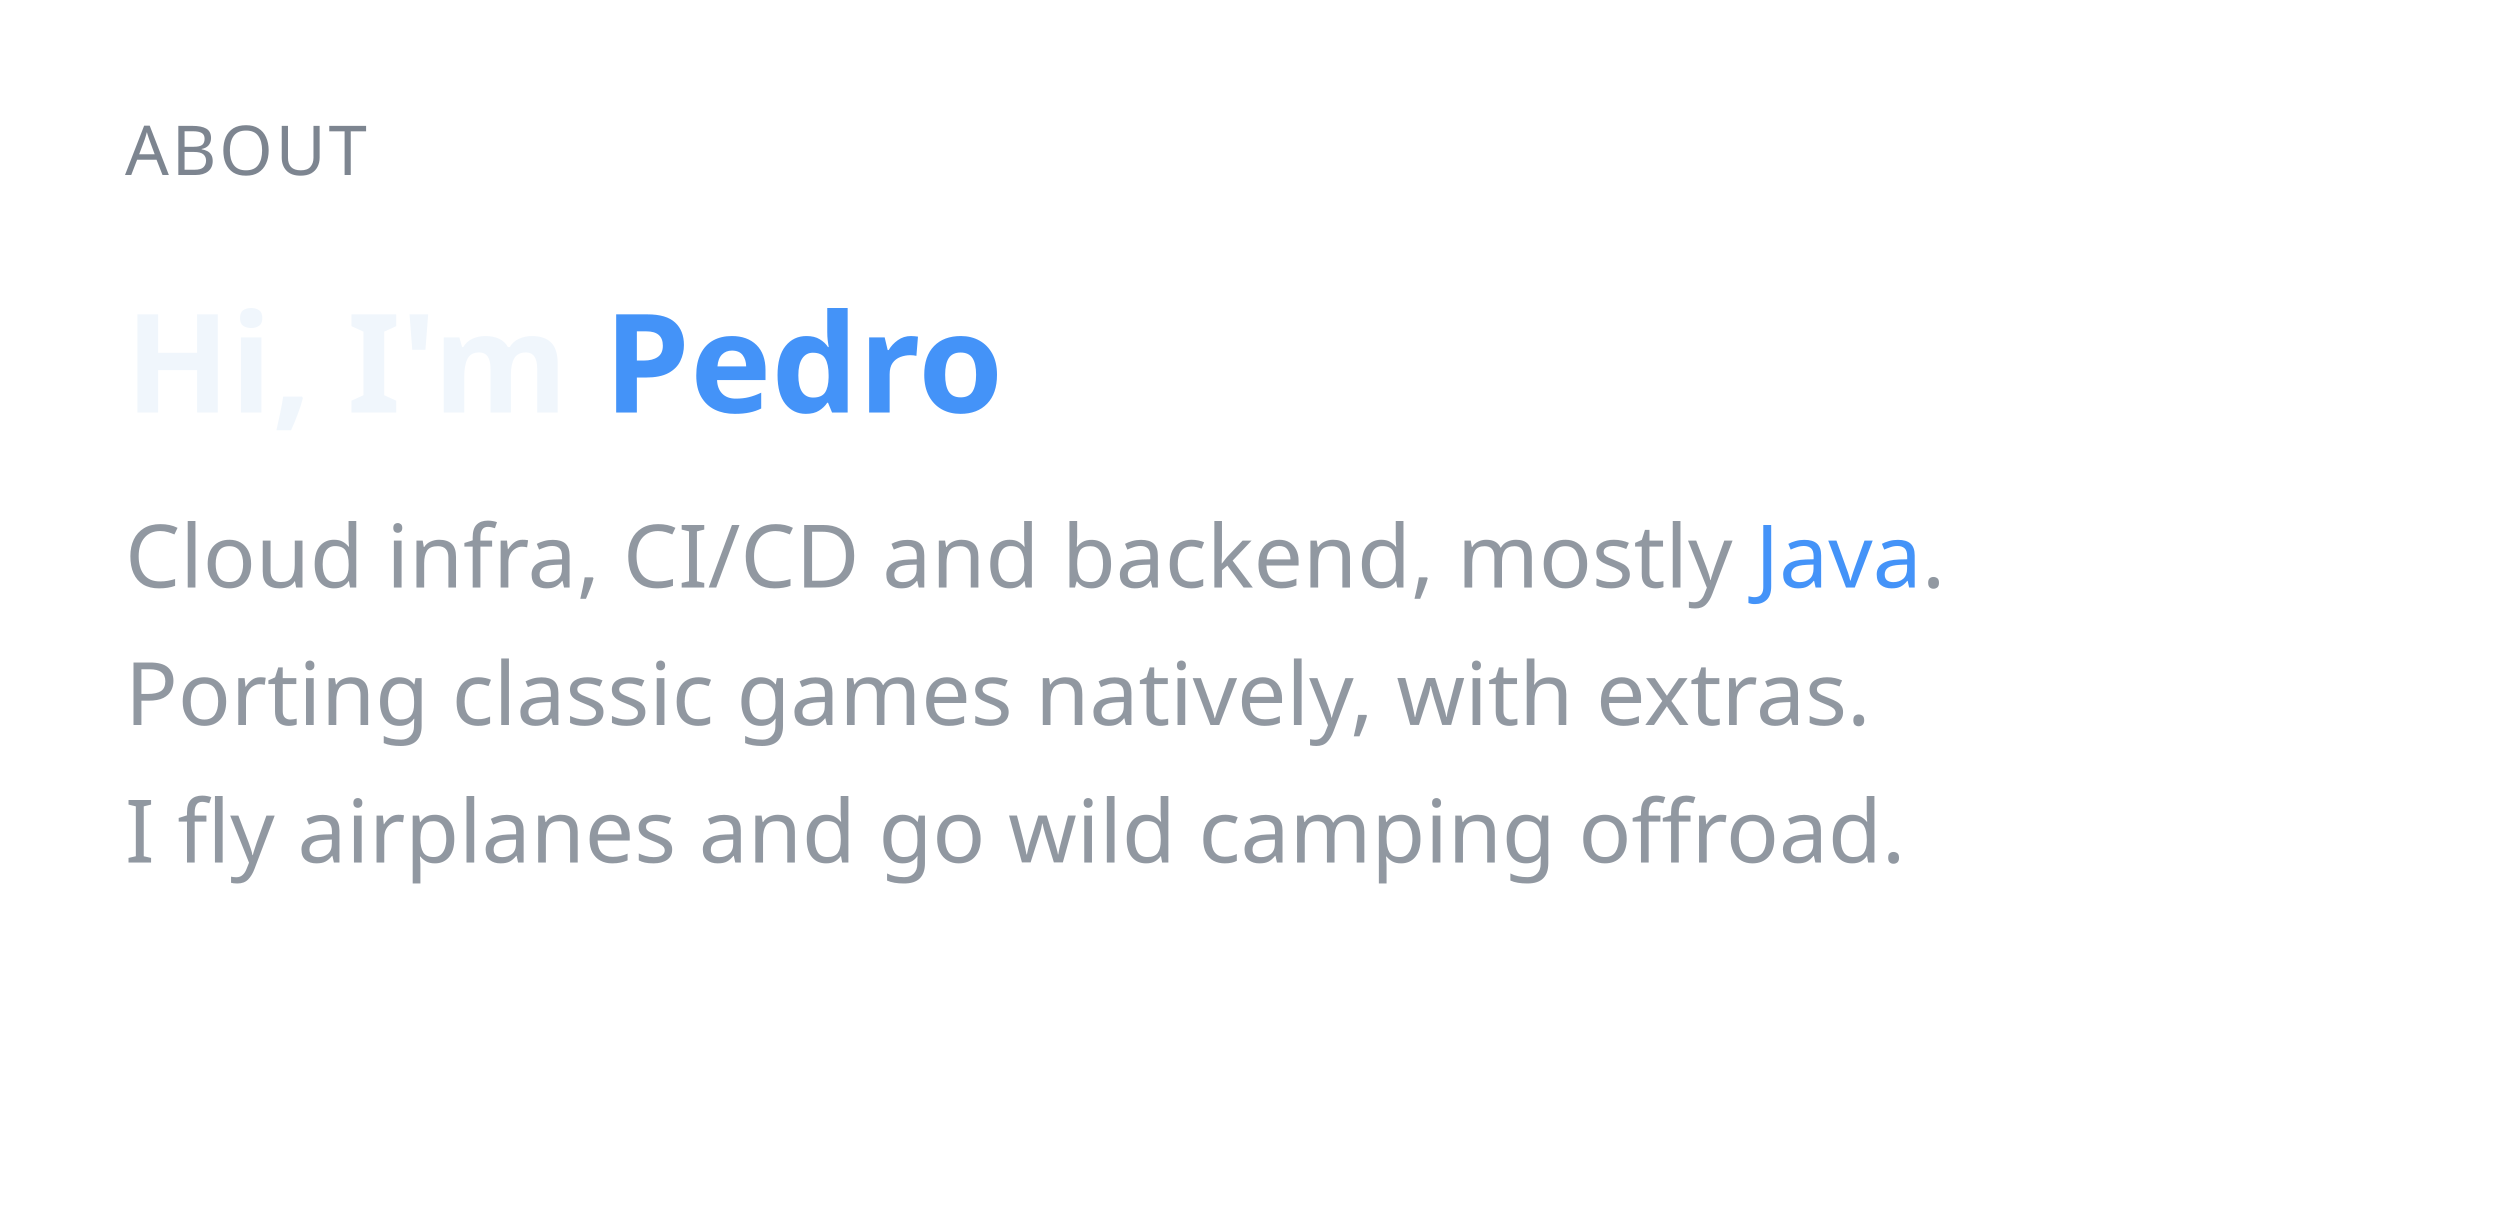
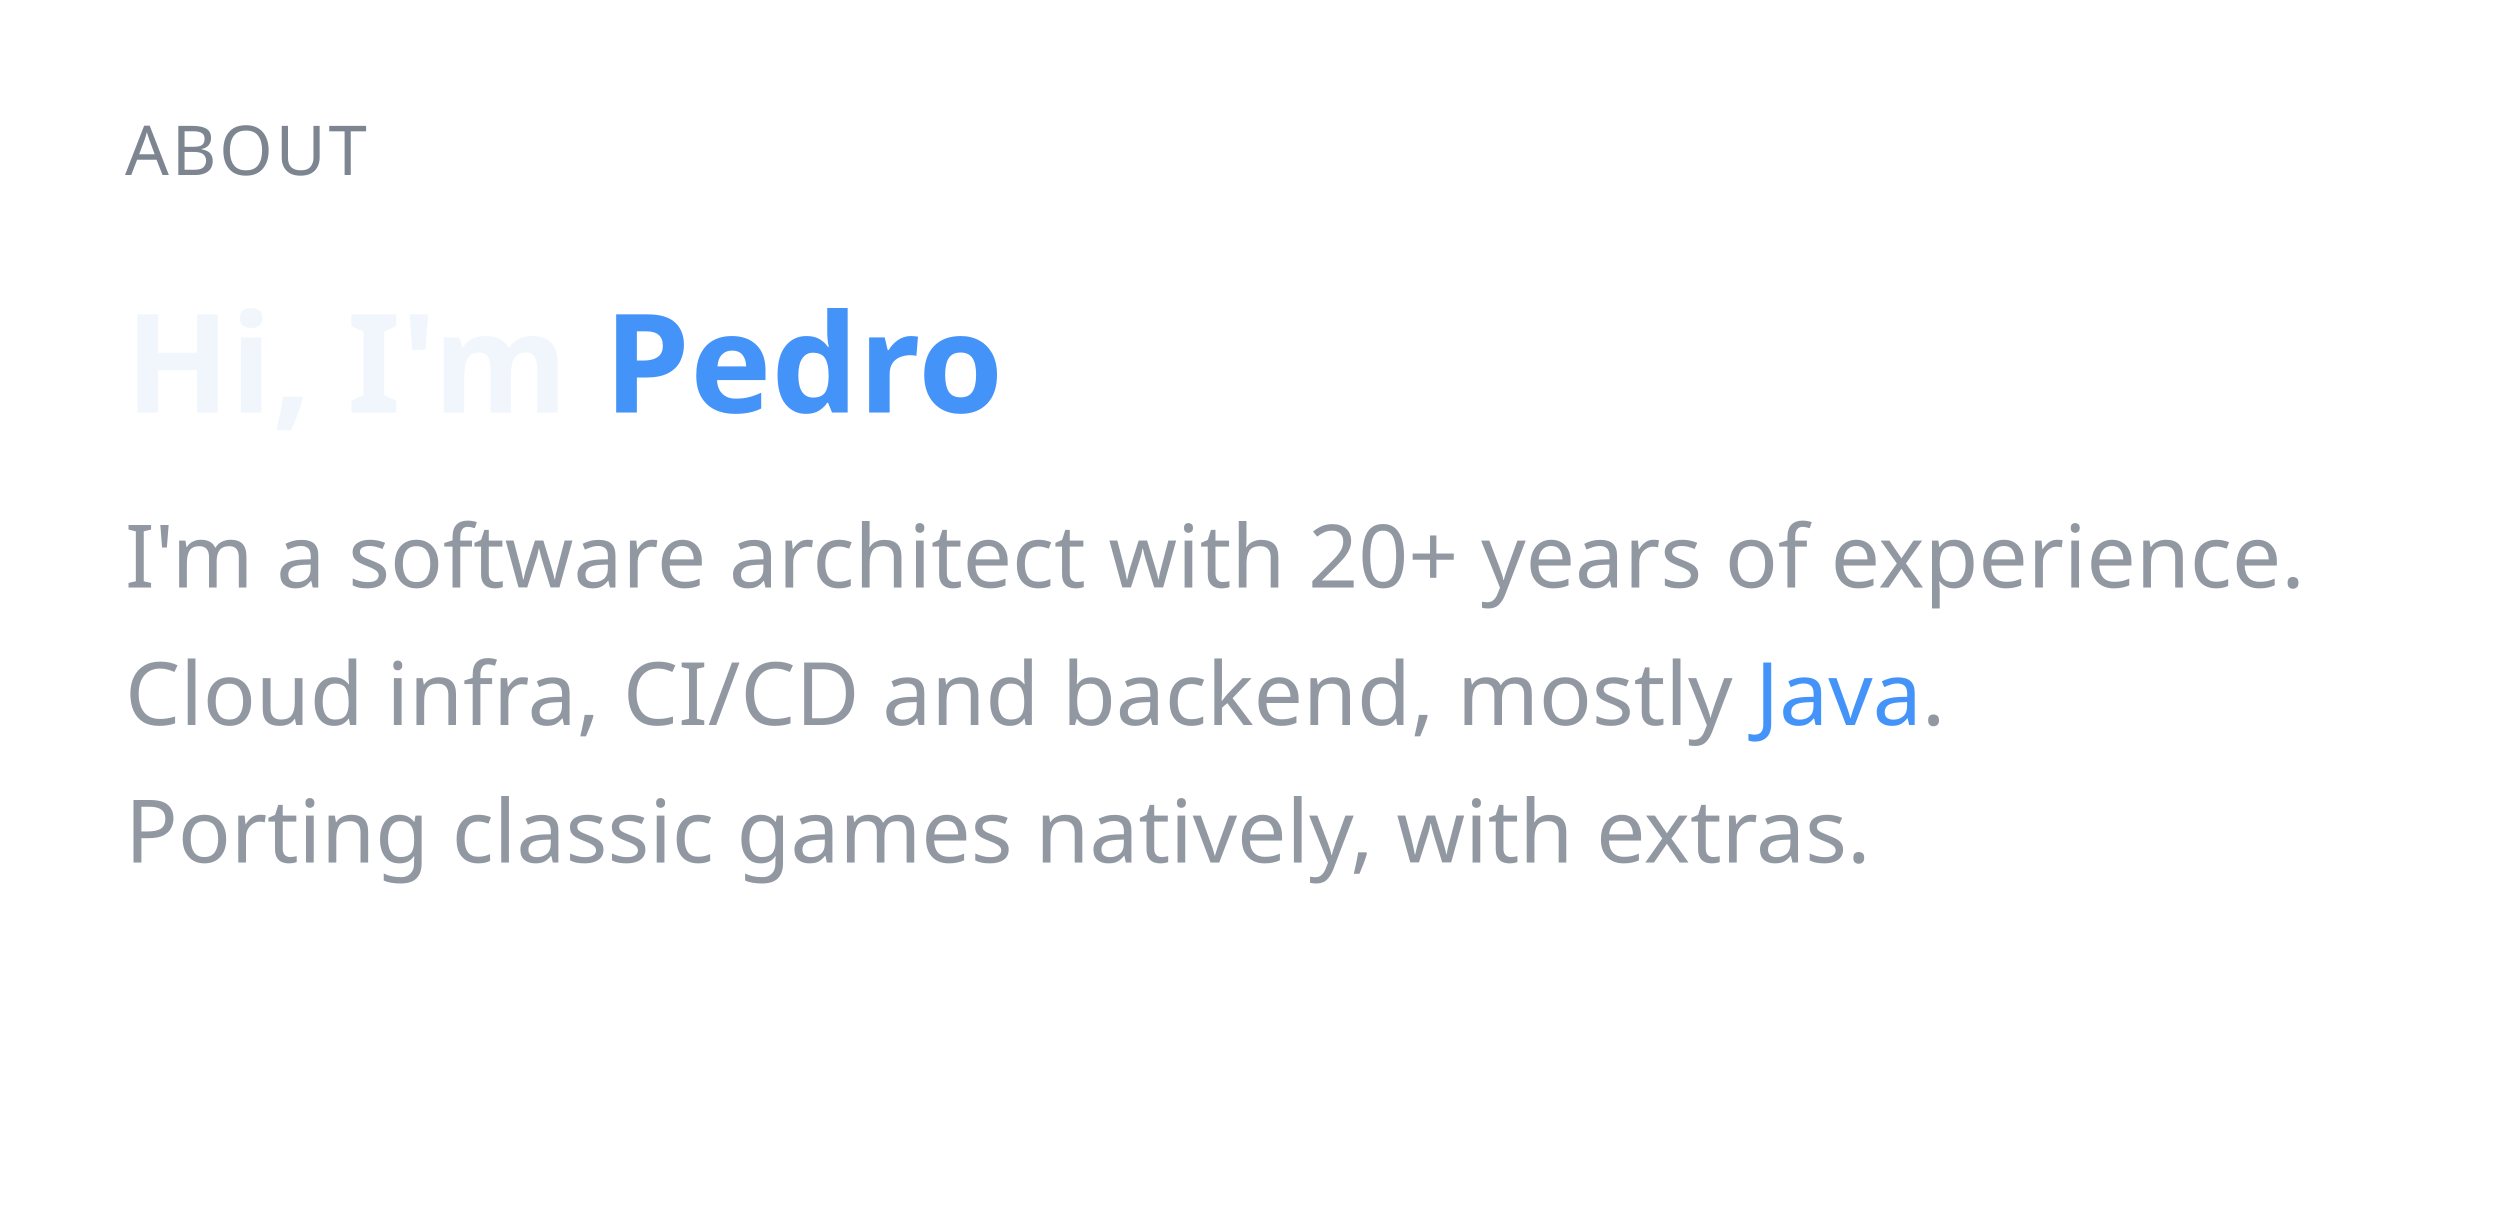
<svg xmlns="http://www.w3.org/2000/svg" width="400" height="195" viewBox="0 0 400 195" fill="none" role="img" aria-labelledby="title desc">
  <style>
  text { font-family: -apple-system, BlinkMacSystemFont, 'Segoe UI', 'Noto Sans', Helvetica, Arial, sans-serif; fill: #f0f6fc; }
  .label { font-size: 14px; }
  .value { font-size: 14px; font-weight: 600; font-variant-numeric: tabular-nums; }
  .small { font-size: 12px; }
  .col { font-size: 11px; fill: #7d8590; letter-spacing: 0.04em; }
  .secondary { fill: #9198a1; }
  .muted { fill: #7d8590; }
  .icon { fill: #9198a1; }
  .fade { animation: fade 0.45s ease-out both; }
  .grow { transform-box: fill-box; transform-origin: left center; animation: grow 0.9s cubic-bezier(.2,.7,.2,1) 0.15s both; }
  .ring { animation: ring 1.2s cubic-bezier(.2,.7,.2,1) 0.2s both; }
  .pop { transform-box: fill-box; transform-origin: center; animation: pop 0.4s ease-out 0.5s both; }
  @keyframes fade { from { opacity: 0; transform: translateY(4px); } }
  @keyframes grow { from { transform: scaleX(0); } }
  @keyframes pop { from { opacity: 0; transform: scale(0.6); } }
  @media (prefers-reduced-motion: reduce) { * { animation: none !important; } }
-   .scroll { animation: scroll 8.4s ease-in-out infinite; }
-   @keyframes scroll { 0%, 35.71% { transform: translateY(0); } 54.76% { transform: translateY(-22px); } 90.48% { opacity: 1; } 100% { opacity: 0; transform: translateY(-22px); } }
-   .again { opacity: 0; animation: again 8.4s ease-in-out infinite; }
-   @keyframes again { 0%, 90.48% { opacity: 0; } 100% { opacity: 1; } }
+   .scroll { animation: scroll 10s ease-in-out infinite; }
+   @keyframes scroll { 0%, 30% { transform: translateY(0); } 62% { transform: translateY(-44px); } 92% { opacity: 1; } 100% { opacity: 0; transform: translateY(-44px); } }
+   .again { opacity: 0; animation: again 10s ease-in-out infinite; }
+   @keyframes again { 0%, 92% { opacity: 0; } 100% { opacity: 1; } }
  .fact { opacity: 0; animation: fact 8.6s linear infinite backwards; }
  @keyframes fact { 0% { opacity: 0; } 4.65%, 45.35% { opacity: 1; } 50%, 100% { opacity: 0; } }
</style>
  <rect x="0.5" y="0.5" width="399" height="194" rx="6" fill="none" stroke="none" />
  <text x="20" y="28" class="col">ABOUT</text>
  <g transform="translate(20 66)">
    <g class="fade" style="animation-delay: 200ms">
      <text style="font-size: 22px; font-weight: 700;">Hi, I'm <tspan fill="#4493f8">Pedro</tspan>
      </text>
    </g>
  </g>
  <clipPath id="about">
    <rect x="0" y="78" width="400" height="66" />
  </clipPath>
  <g clip-path="url(#about)">
    <g class="scroll">
      <g transform="translate(20 94)">
        <g class="fade" style="animation-delay: 290ms">
-           <text class="label secondary">Cloud infra, CI/CD and backend, mostly <tspan fill="#4493f8">Java</tspan>.</text>
+           <text class="label secondary">I'm a software architect with 20+ years of experience.</text>
        </g>
      </g>
      <g transform="translate(20 116)">
        <g class="fade" style="animation-delay: 380ms">
-           <text class="label secondary">Porting classic games natively, with extras.</text>
+           <text class="label secondary">Cloud infra, CI/CD and backend, mostly <tspan fill="#4493f8">Java</tspan>.</text>
        </g>
      </g>
      <g transform="translate(20 138)">
        <g class="fade" style="animation-delay: 470ms">
+           <text class="label secondary">Porting classic games natively, with extras.</text>
+         </g>
+       </g>
+       <g transform="translate(20 160)">
+         <g class="fade" style="animation-delay: 560ms">
          <text class="label secondary">I fly airplanes and go wild camping offroad.</text>
        </g>
      </g>
-       <g transform="translate(20 160)">
+       <g transform="translate(20 182)">
        <g class="fade" style="animation-delay: 560ms">
          <text class="label secondary">I also race go-karts competitively.</text>
        </g>
      </g>
    </g>
    <g class="again">
      <g transform="translate(20 94)">
+         <text class="label secondary">I'm a software architect with 20+ years of experience.</text>
+       </g>
+       <g transform="translate(20 116)">
        <text class="label secondary">Cloud infra, CI/CD and backend, mostly <tspan fill="#4493f8">Java</tspan>.</text>
      </g>
-       <g transform="translate(20 116)">
+       <g transform="translate(20 138)">
        <text class="label secondary">Porting classic games natively, with extras.</text>
-       </g>
-       <g transform="translate(20 138)">
-         <text class="label secondary">I fly airplanes and go wild camping offroad.</text>
      </g>
    </g>
  </g>
  <g class="fact" style="animation-delay: 0.00s">
    <g transform="translate(20 160)">
      <g class="fade" style="animation-delay: 560ms">
        <text class="col">BASED IN</text>
        <text x="81" class="label">Santarém</text>
      </g>
    </g>
  </g>
  <g class="fact" style="animation-delay: 4.30s">
    <g transform="translate(20 160)">
      <g class="fade" style="animation-delay: 560ms">
        <text class="col">CURRENTLY</text>
        <text x="81" class="label">Diving into emulators</text>
      </g>
    </g>
  </g>
</svg>
